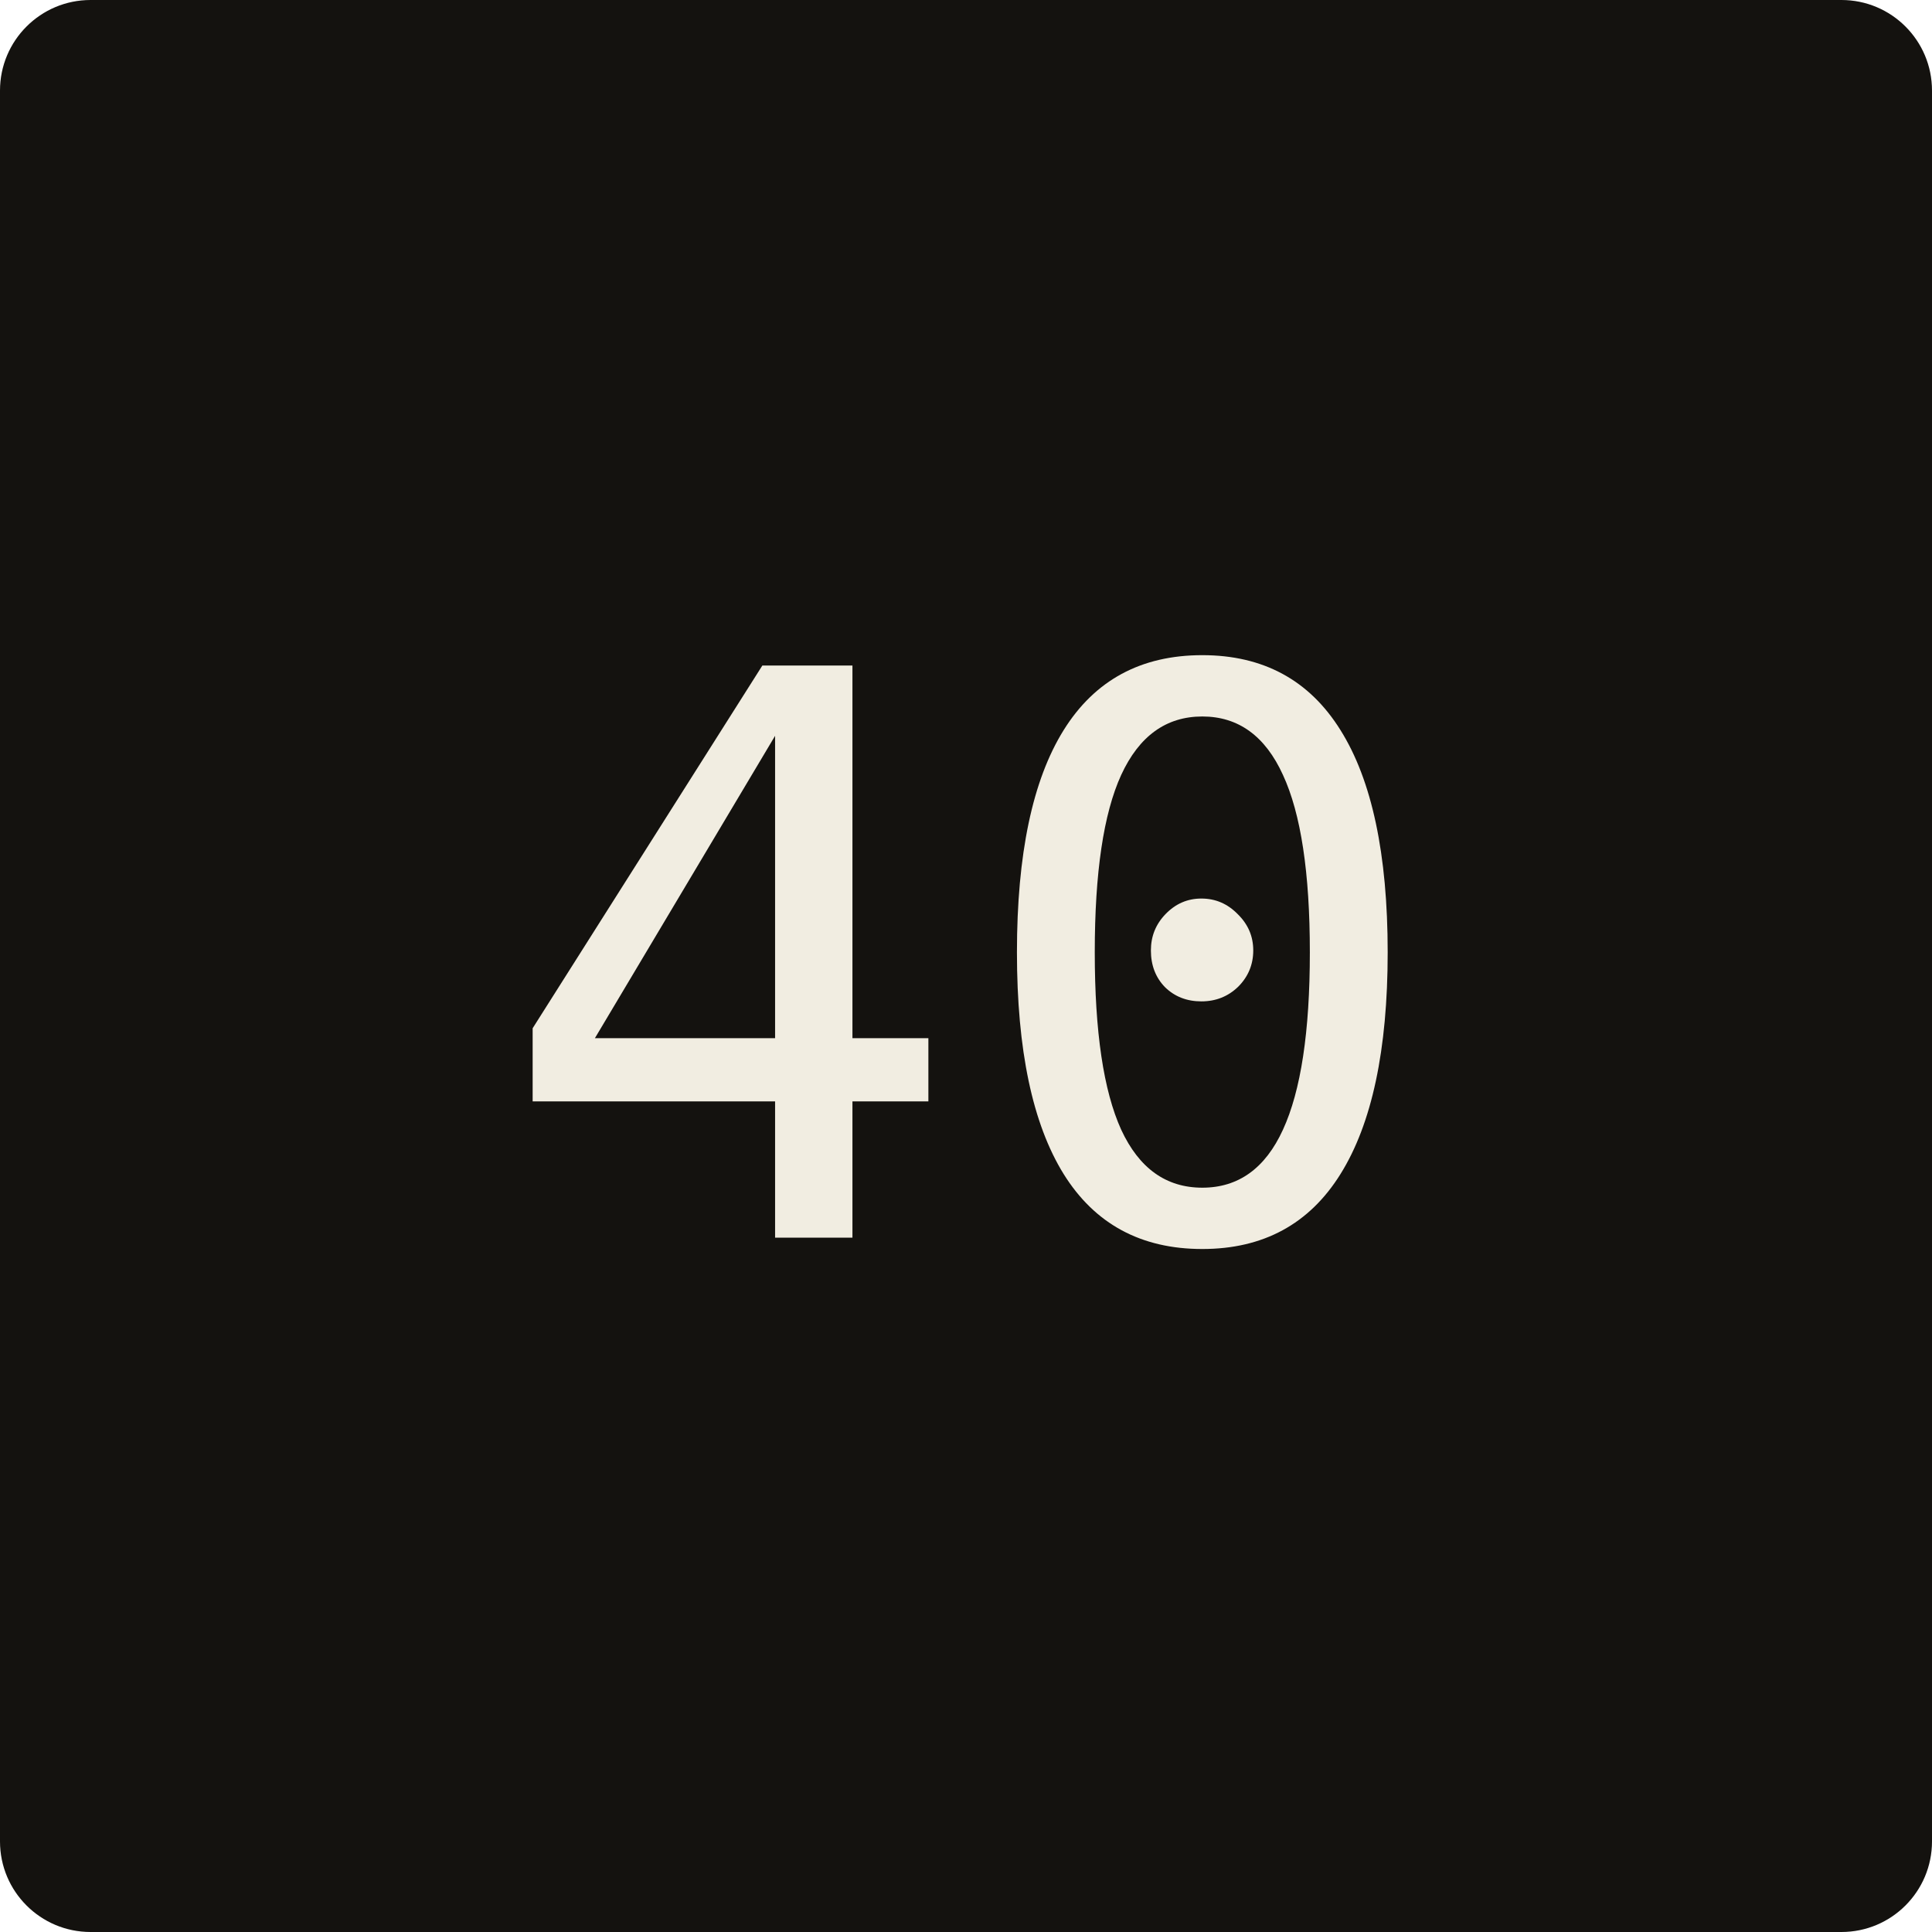
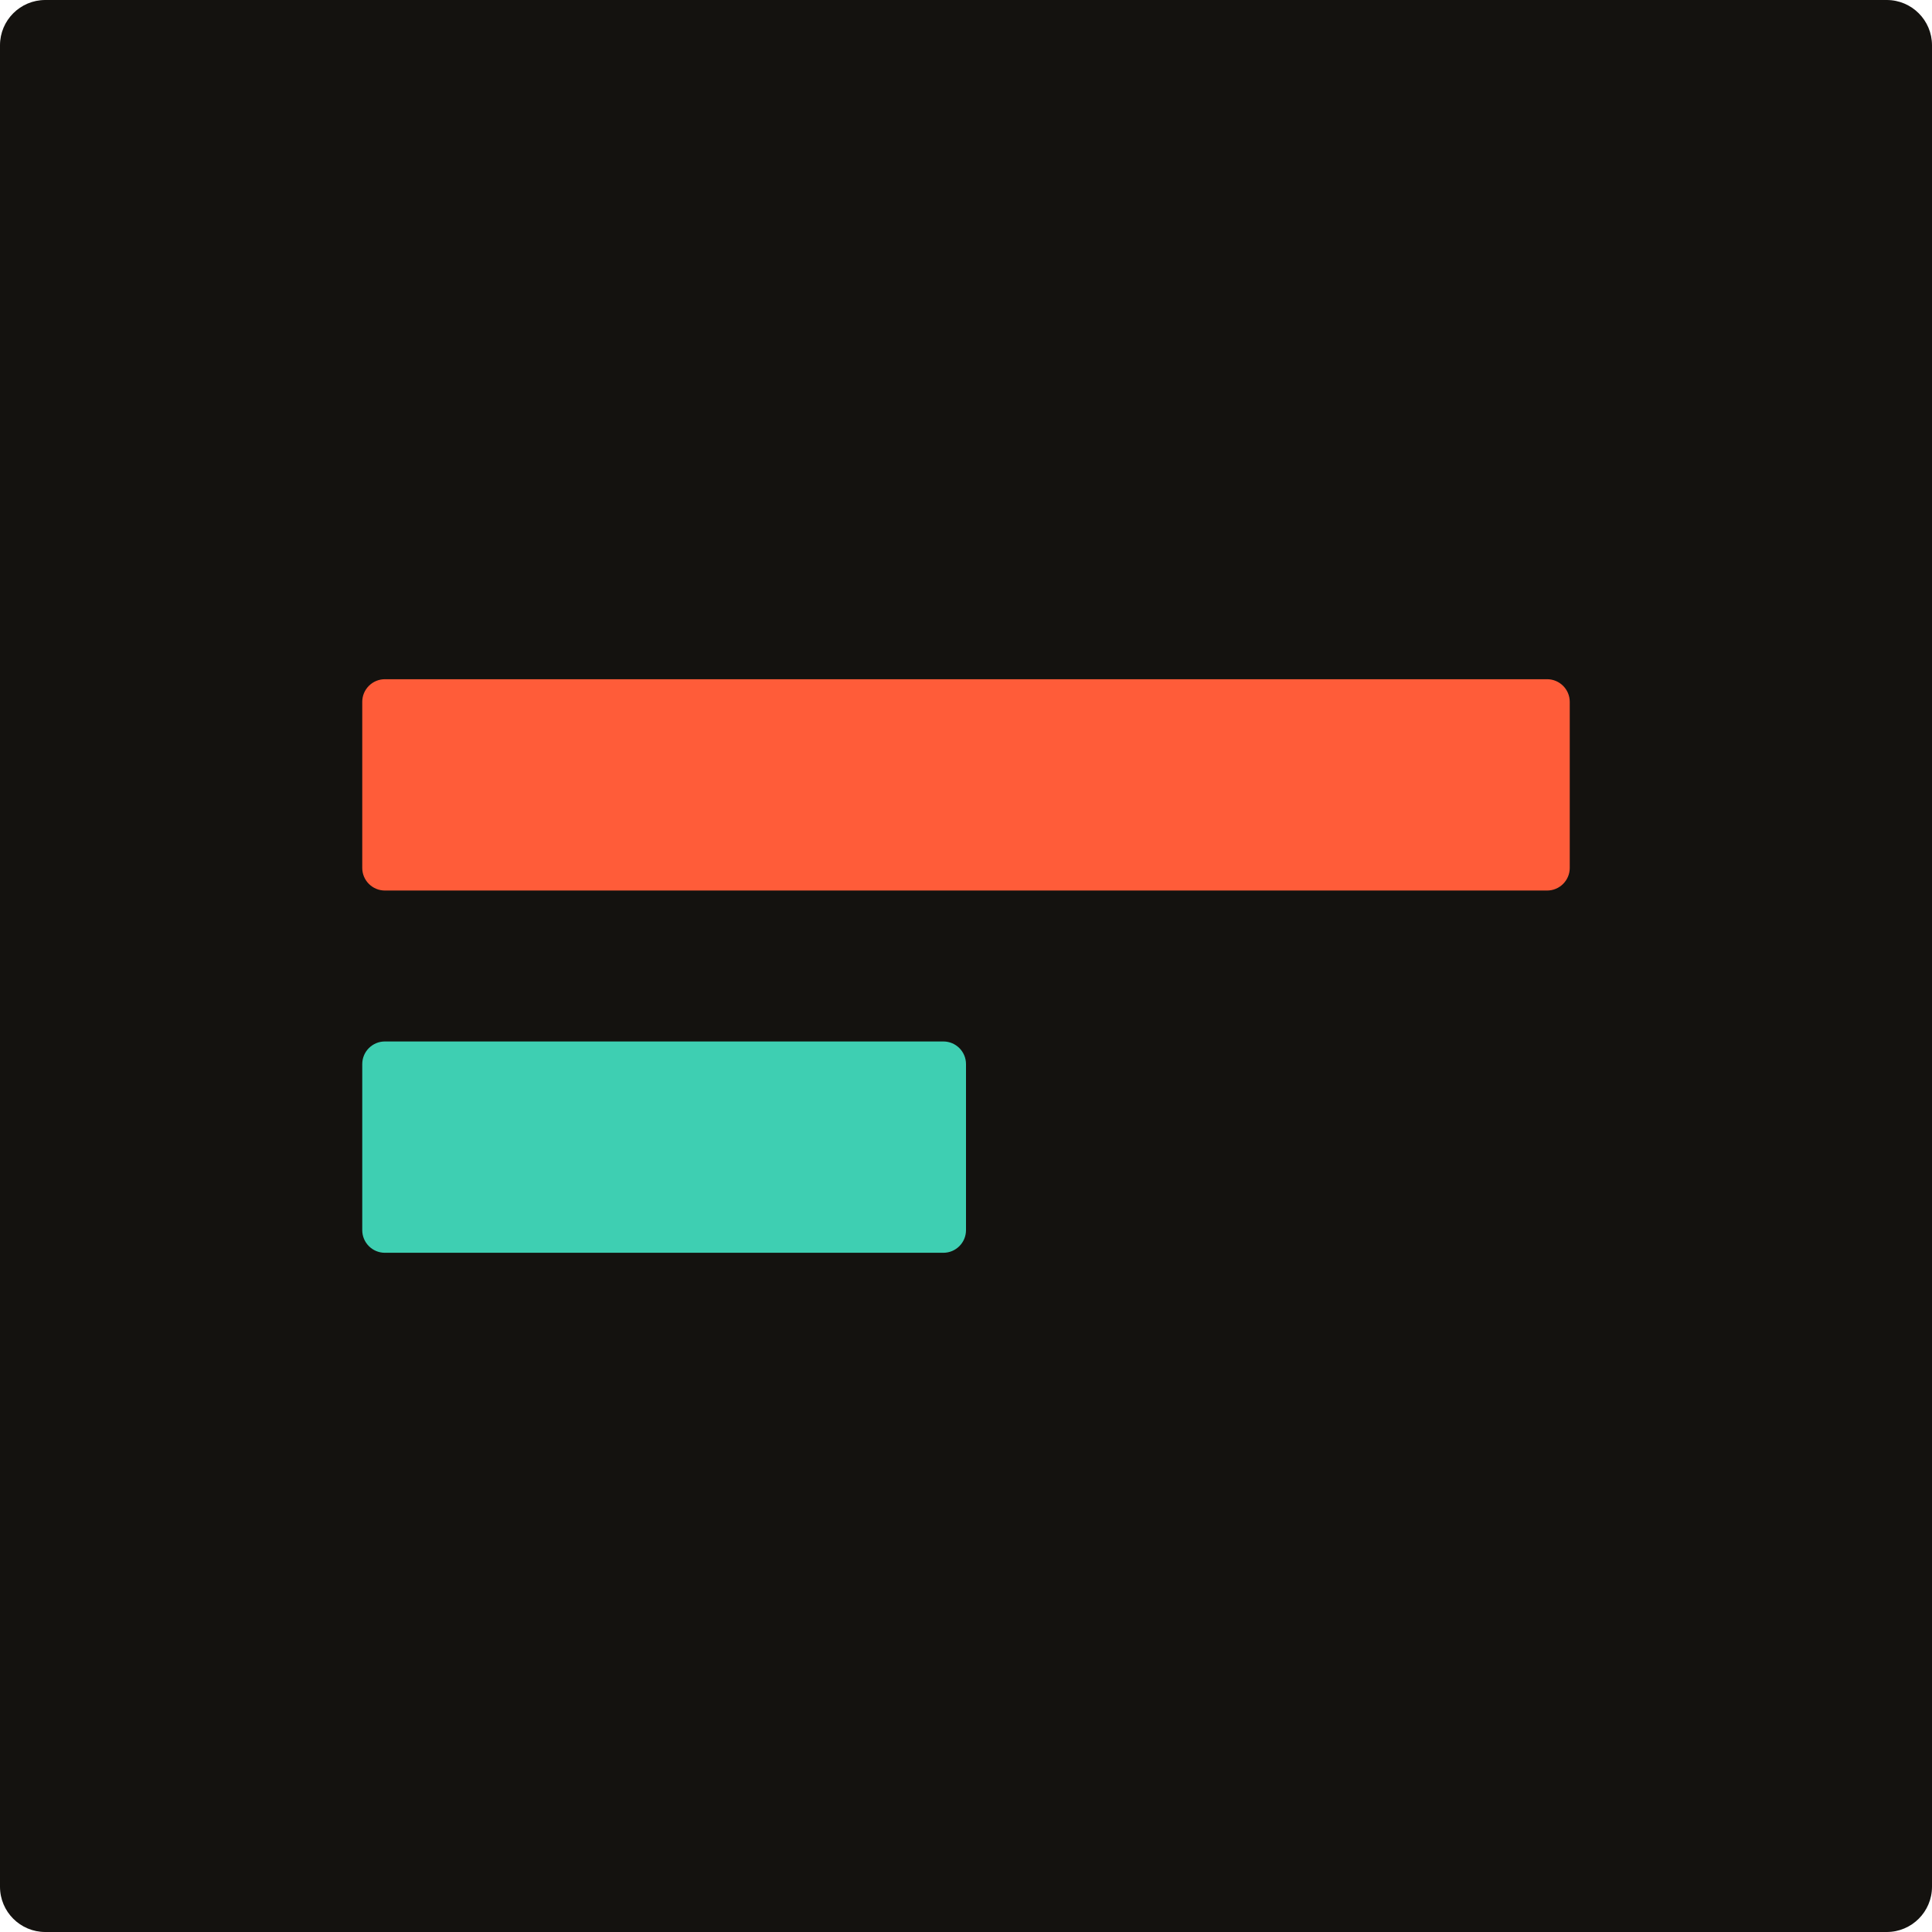
- <svg xmlns="http://www.w3.org/2000/svg" viewBox="0 0 64 64">
-   <rect width="64" height="64" rx="3" fill="#14120f" />
-   <text x="32" y="41" font-family="ui-monospace, Menlo, monospace" font-size="26" font-weight="500" fill="#f1ede1" text-anchor="middle">40</text>
+ <svg xmlns="http://www.w3.org/2000/svg" width="512" height="512" viewBox="0 0 512 512">
+   <rect width="512" height="512" rx="12" fill="#14120f" />
+   <rect x="96" y="180" width="320" height="56" rx="6" fill="#ff5c39" />
+   <rect x="96" y="276" width="160" height="56" rx="6" fill="#3ecfb2" />
</svg>
